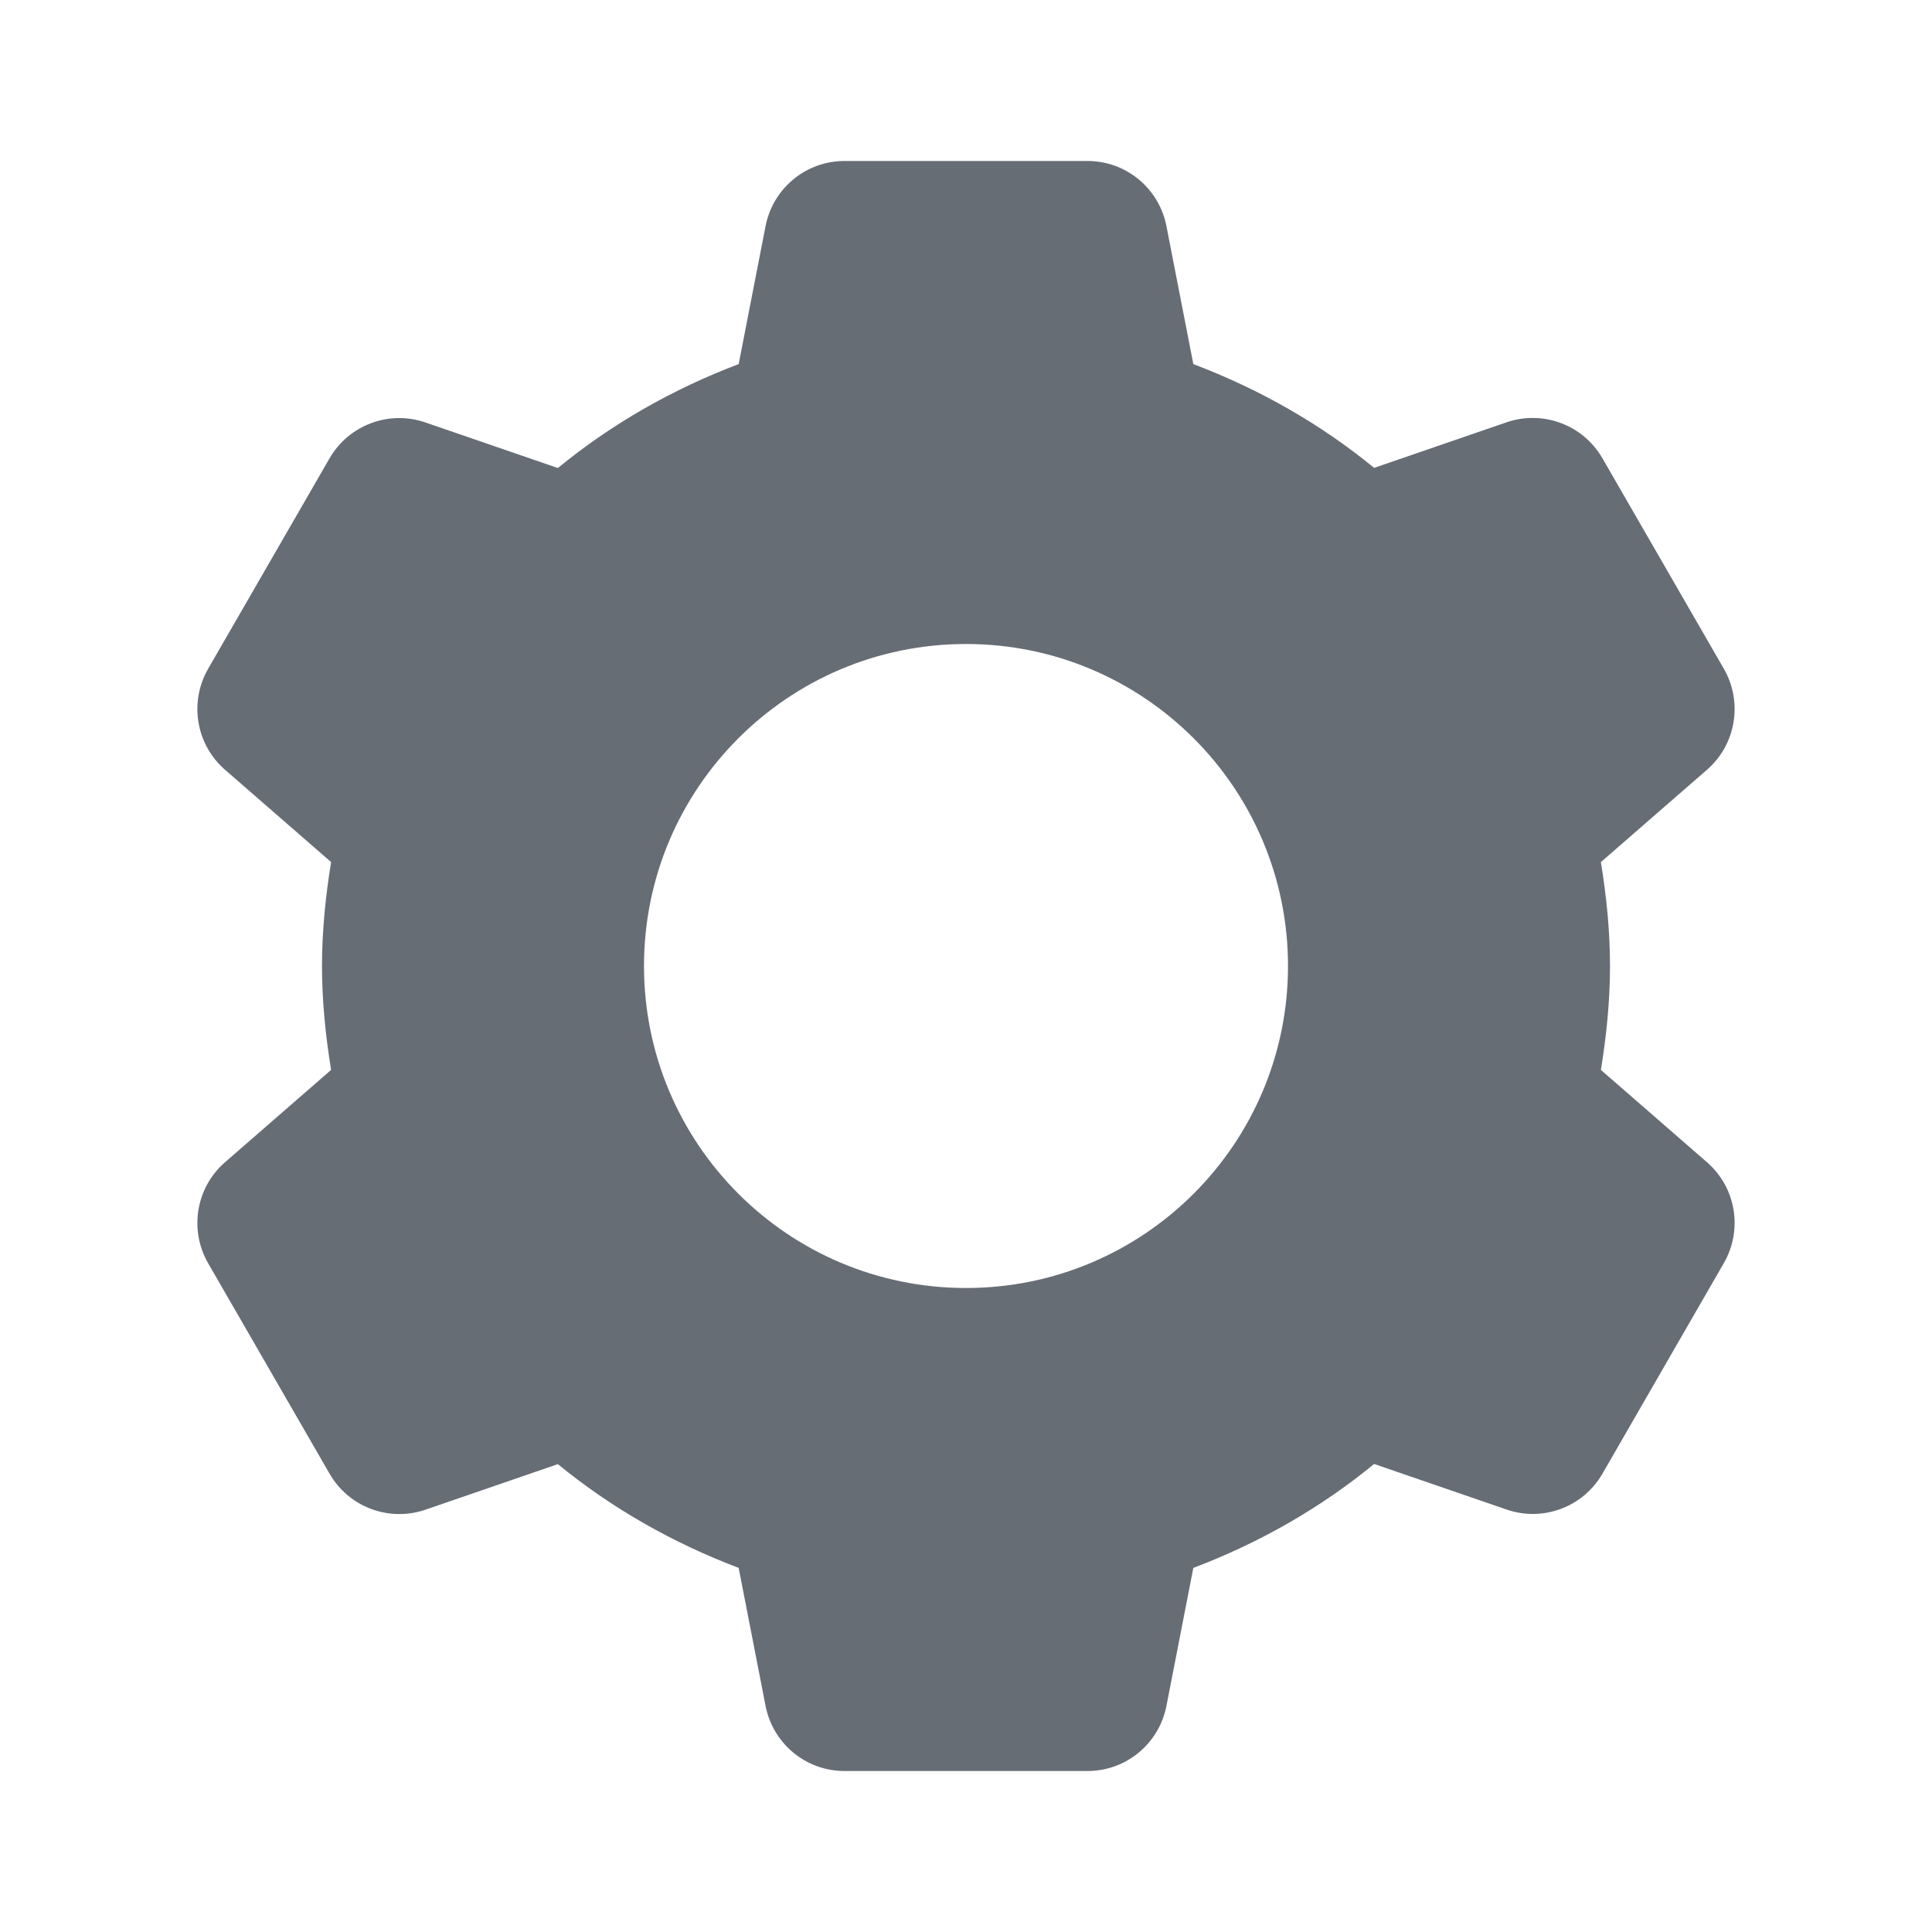
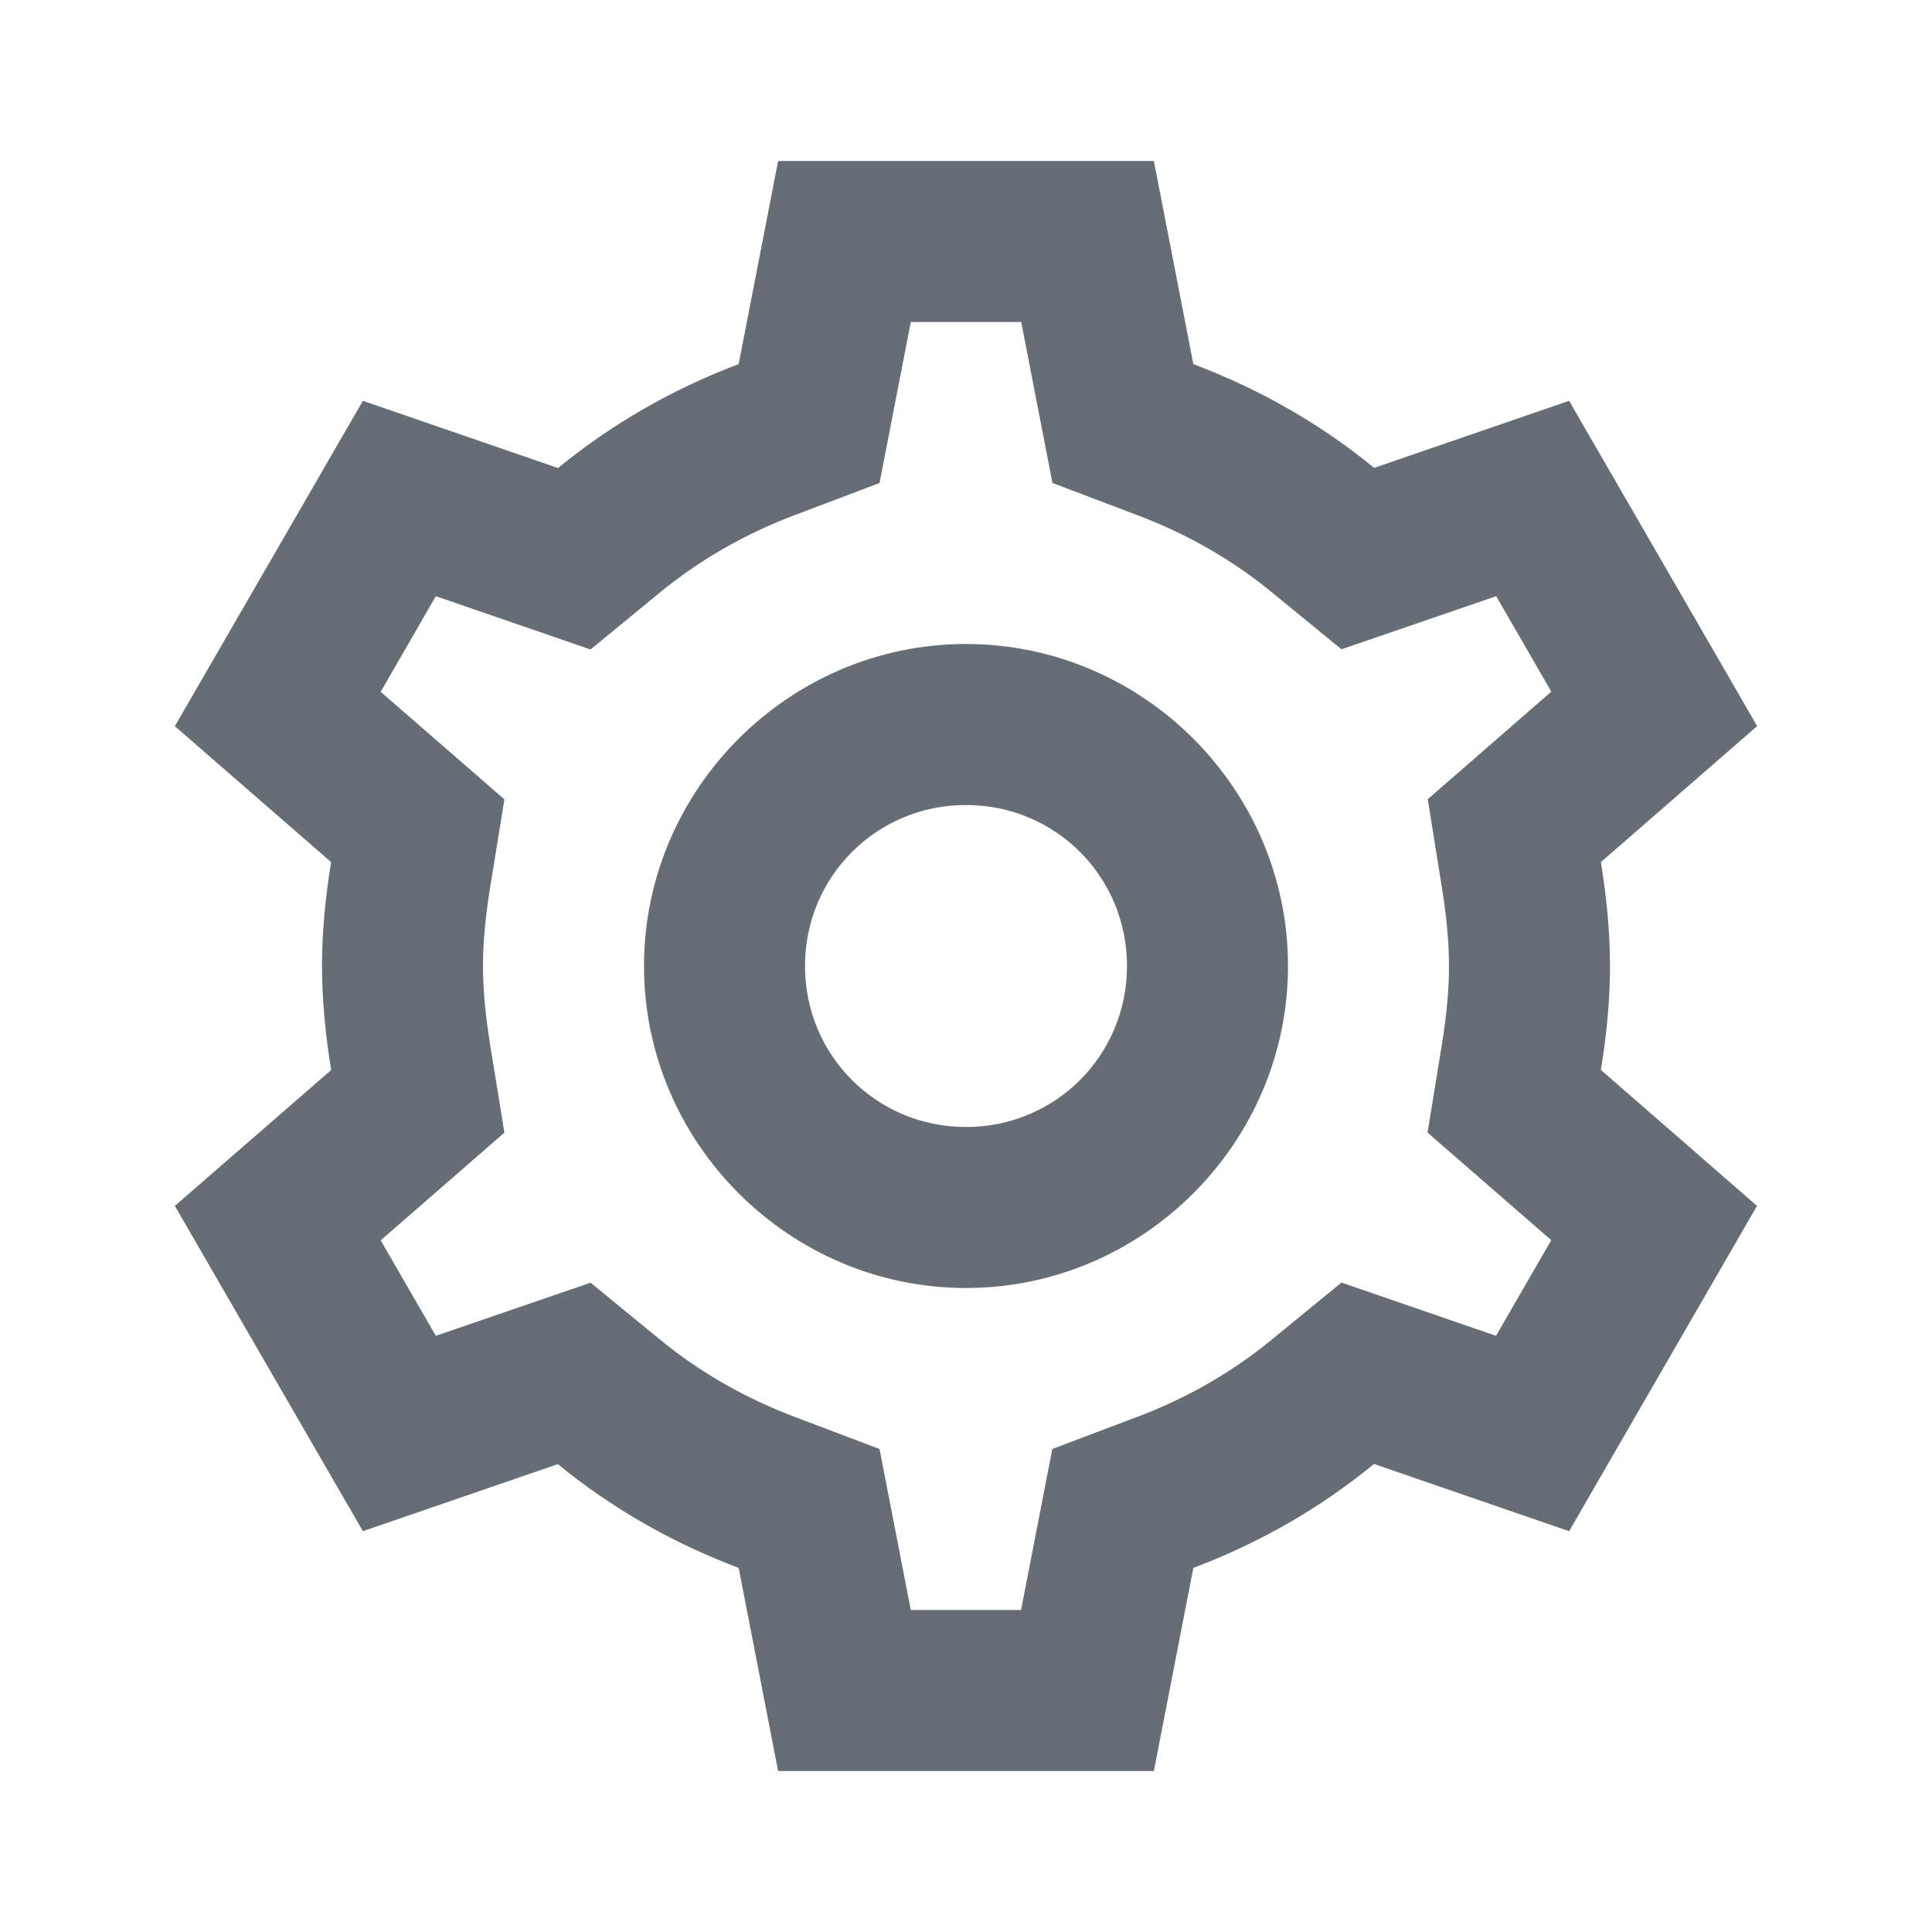
<svg xmlns="http://www.w3.org/2000/svg" viewBox="0 0 24 24" fill="#676D75">
-   <path d="M10.49 2C10.011 2 9.602 2.339 9.51 2.809L9.176 4.523C8.355 4.834 7.596 5.267 6.93 5.814L5.285 5.248C4.832 5.092 4.334 5.279 4.094 5.693L2.586 8.307C2.347 8.722 2.434 9.248 2.795 9.562L4.113 10.709C4.045 11.13 4 11.559 4 12C4 12.441 4.045 12.87 4.113 13.291L2.795 14.438C2.434 14.752 2.347 15.278 2.586 15.693L4.094 18.307C4.333 18.722 4.832 18.909 5.285 18.754L6.93 18.188C7.596 18.734 8.355 19.166 9.176 19.477L9.51 21.191C9.602 21.661 10.011 22 10.49 22L13.51 22C13.989 22 14.398 21.661 14.49 21.191L14.824 19.477C15.645 19.166 16.404 18.733 17.07 18.186L18.715 18.752C19.168 18.908 19.666 18.722 19.906 18.307L21.414 15.691C21.653 15.276 21.566 14.752 21.205 14.438L19.887 13.291C19.955 12.87 20 12.441 20 12C20 11.559 19.955 11.13 19.887 10.709L21.205 9.562C21.566 9.248 21.653 8.722 21.414 8.307L19.906 5.693C19.667 5.278 19.168 5.091 18.715 5.246L17.07 5.812C16.404 5.266 15.645 4.834 14.824 4.523L14.49 2.809C14.398 2.339 13.989 2 13.51 2L10.49 2 z M 12 8C14.209 8 16 9.791 16 12C16 14.209 14.209 16 12 16C9.791 16 8 14.209 8 12C8 9.791 9.791 8 12 8 z" fill="#676D75" />
+   <path d="M9.666 2L9.176 4.523C8.352 4.834 7.595 5.27 6.932 5.814L4.508 4.979L2.172 9.021L4.113 10.709C4.039 11.167 4 11.592 4 12C4 12.409 4.04 12.833 4.113 13.291L4.113 13.293L2.172 14.98L4.508 19.021L6.93 18.188C7.593 18.732 8.351 19.166 9.176 19.477L9.666 22L14.334 22L14.824 19.477C15.649 19.166 16.405 18.731 17.068 18.186L19.492 19.021L21.826 14.98L19.887 13.291C19.961 12.833 20 12.408 20 12C20 11.592 19.961 11.168 19.887 10.711L19.887 10.709L21.828 9.02L19.492 4.979L17.07 5.812C16.407 5.268 15.649 4.834 14.824 4.523L14.334 2L9.666 2 z M 11.314 4L12.686 4L13.074 6L14.117 6.395C14.746 6.631 15.311 6.957 15.801 7.359L16.664 8.066L18.586 7.406L19.271 8.592L17.736 9.928L17.912 11.027L17.912 11.029C17.973 11.404 18 11.719 18 12C18 12.281 17.973 12.596 17.912 12.971L17.734 14.07L19.27 15.406L18.584 16.594L16.664 15.932L15.799 16.641C15.309 17.043 14.746 17.369 14.117 17.605L14.115 17.605L13.072 18L12.684 20L11.314 20L10.926 18L9.883 17.605C9.254 17.369 8.689 17.043 8.199 16.641L7.336 15.934L5.414 16.594L4.729 15.408L6.266 14.07L6.088 12.975L6.088 12.973C6.028 12.596 6 12.281 6 12C6 11.719 6.027 11.404 6.088 11.029L6.266 9.93L4.729 8.594L5.414 7.406L7.336 8.068L8.199 7.359C8.689 6.957 9.254 6.631 9.883 6.395L10.926 6L11.314 4 z M 12 8C9.803 8 8 9.803 8 12C8 14.197 9.803 16 12 16C14.197 16 16 14.197 16 12C16 9.803 14.197 8 12 8 z M 12 10C13.111 10 14 10.889 14 12C14 13.111 13.111 14 12 14C10.889 14 10 13.111 10 12C10 10.889 10.889 10 12 10 z" fill="#676D75" />
</svg>
